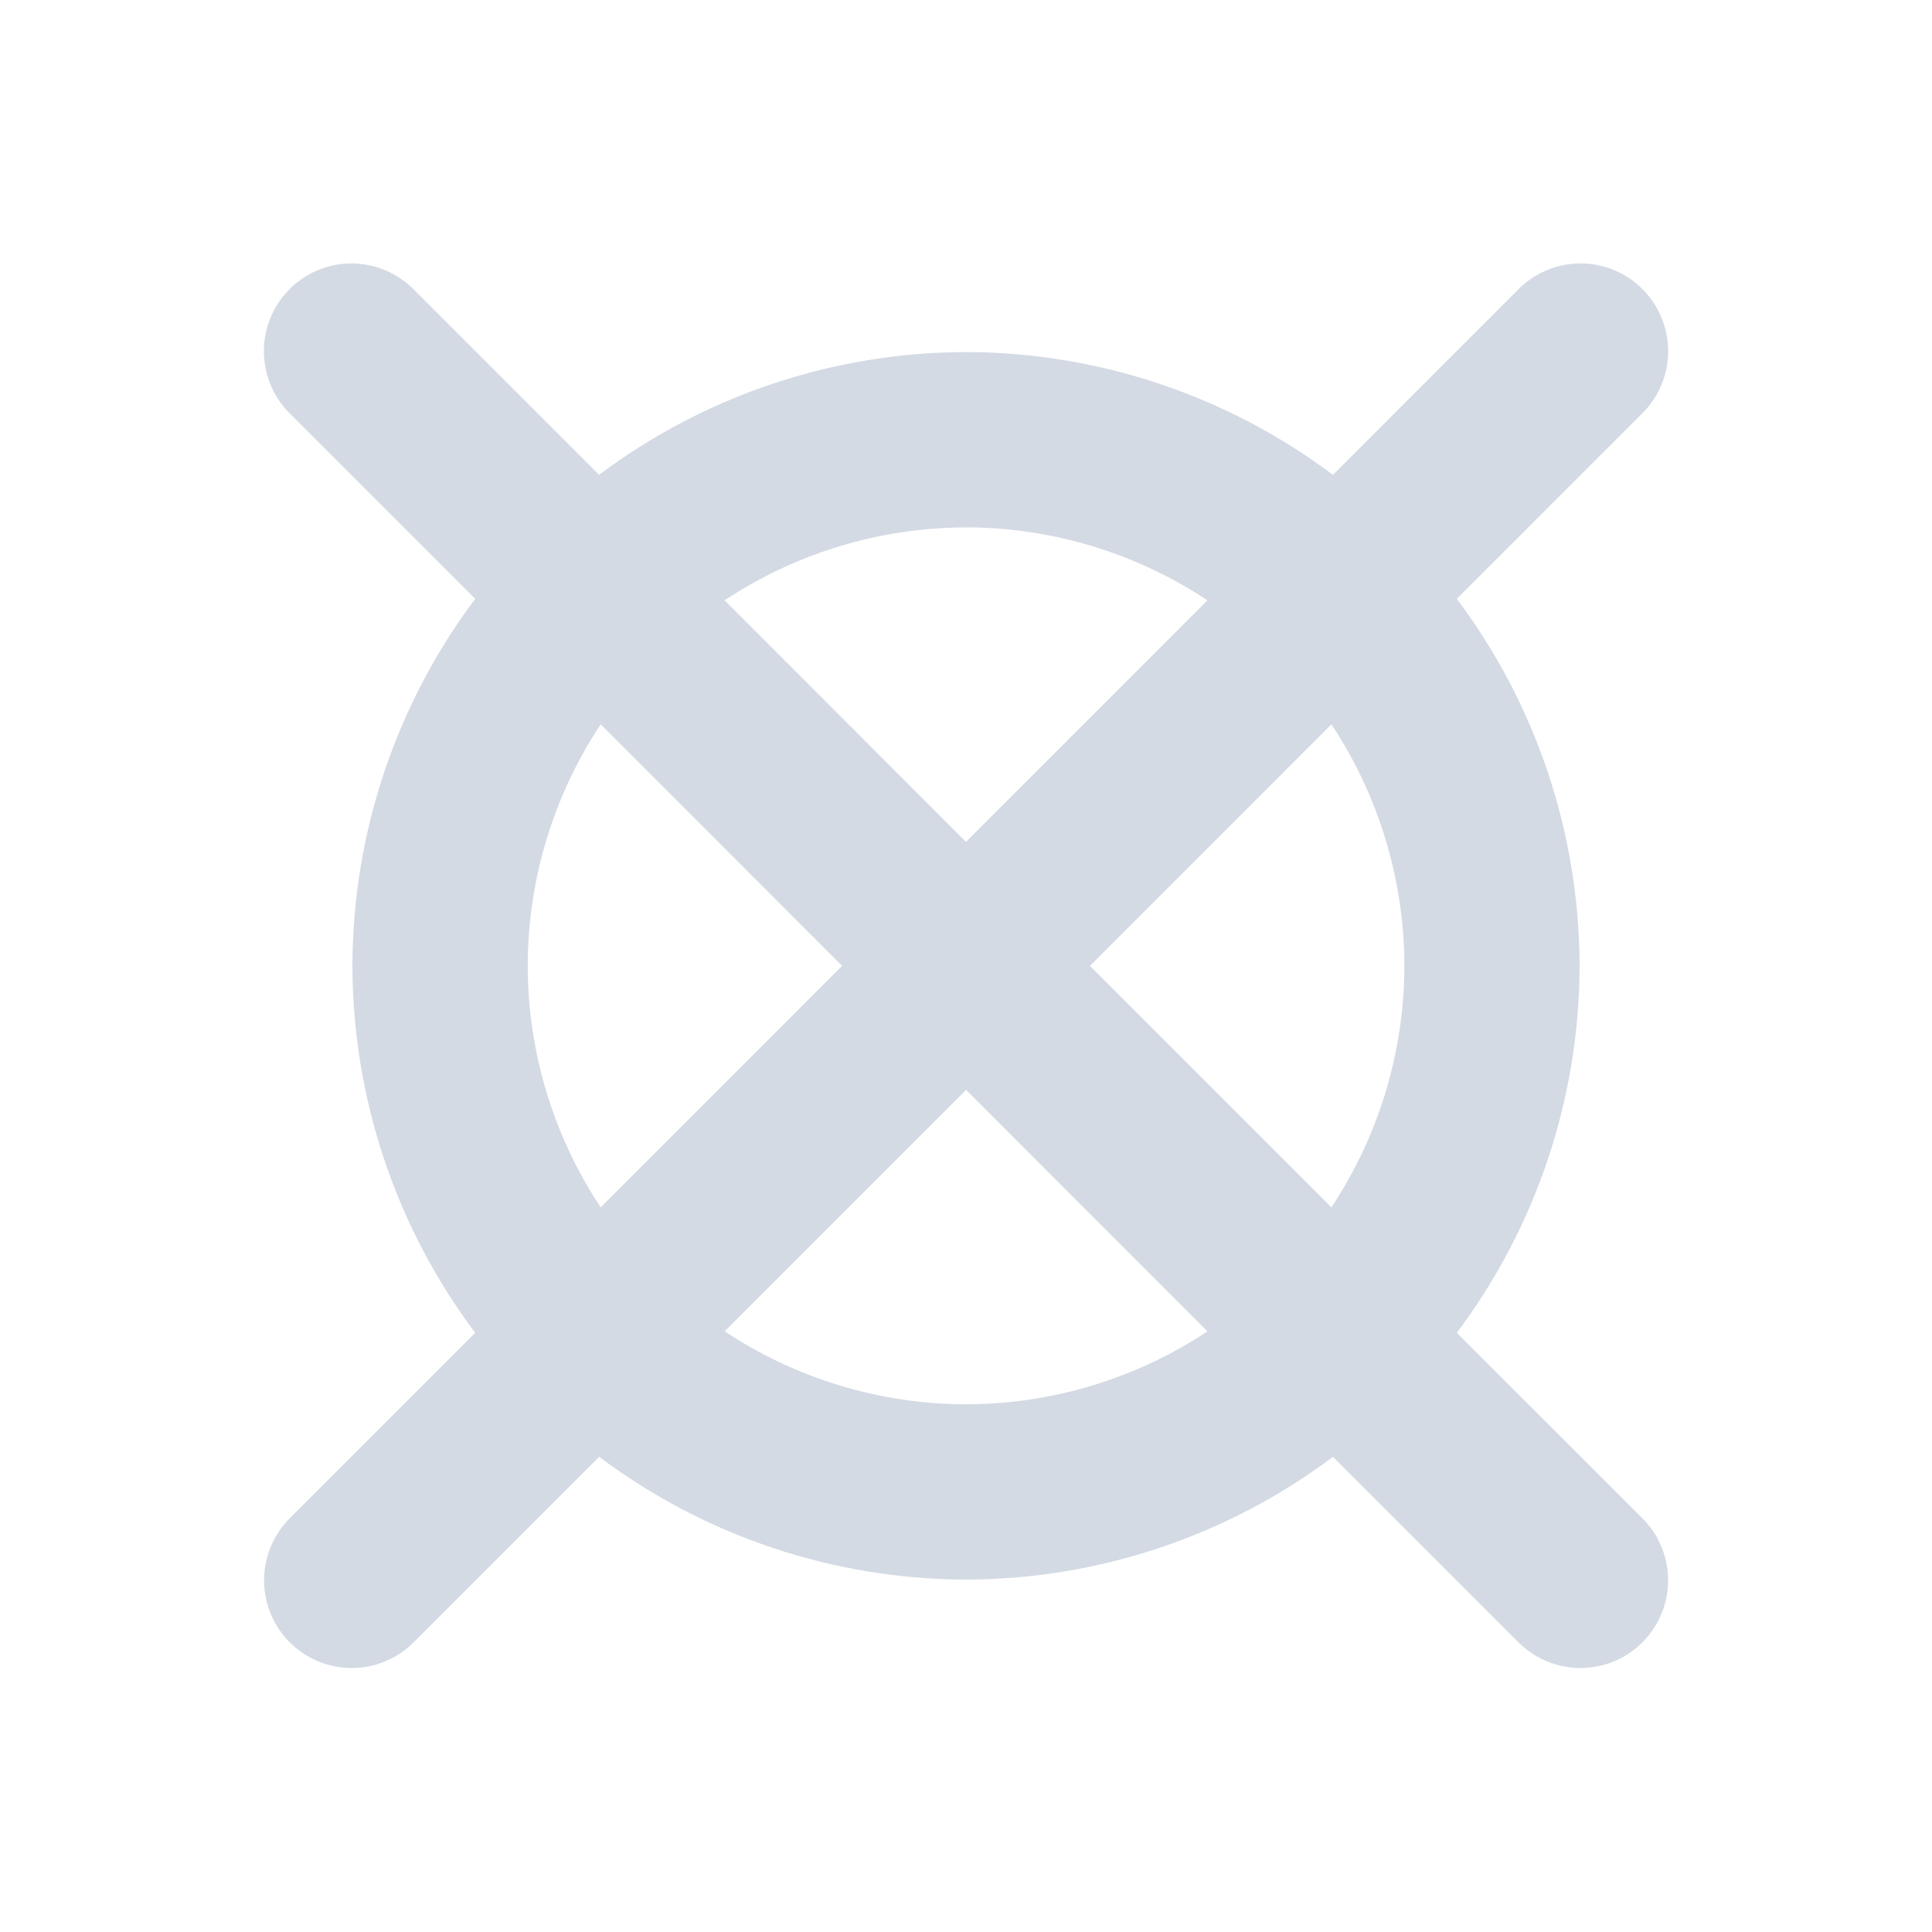
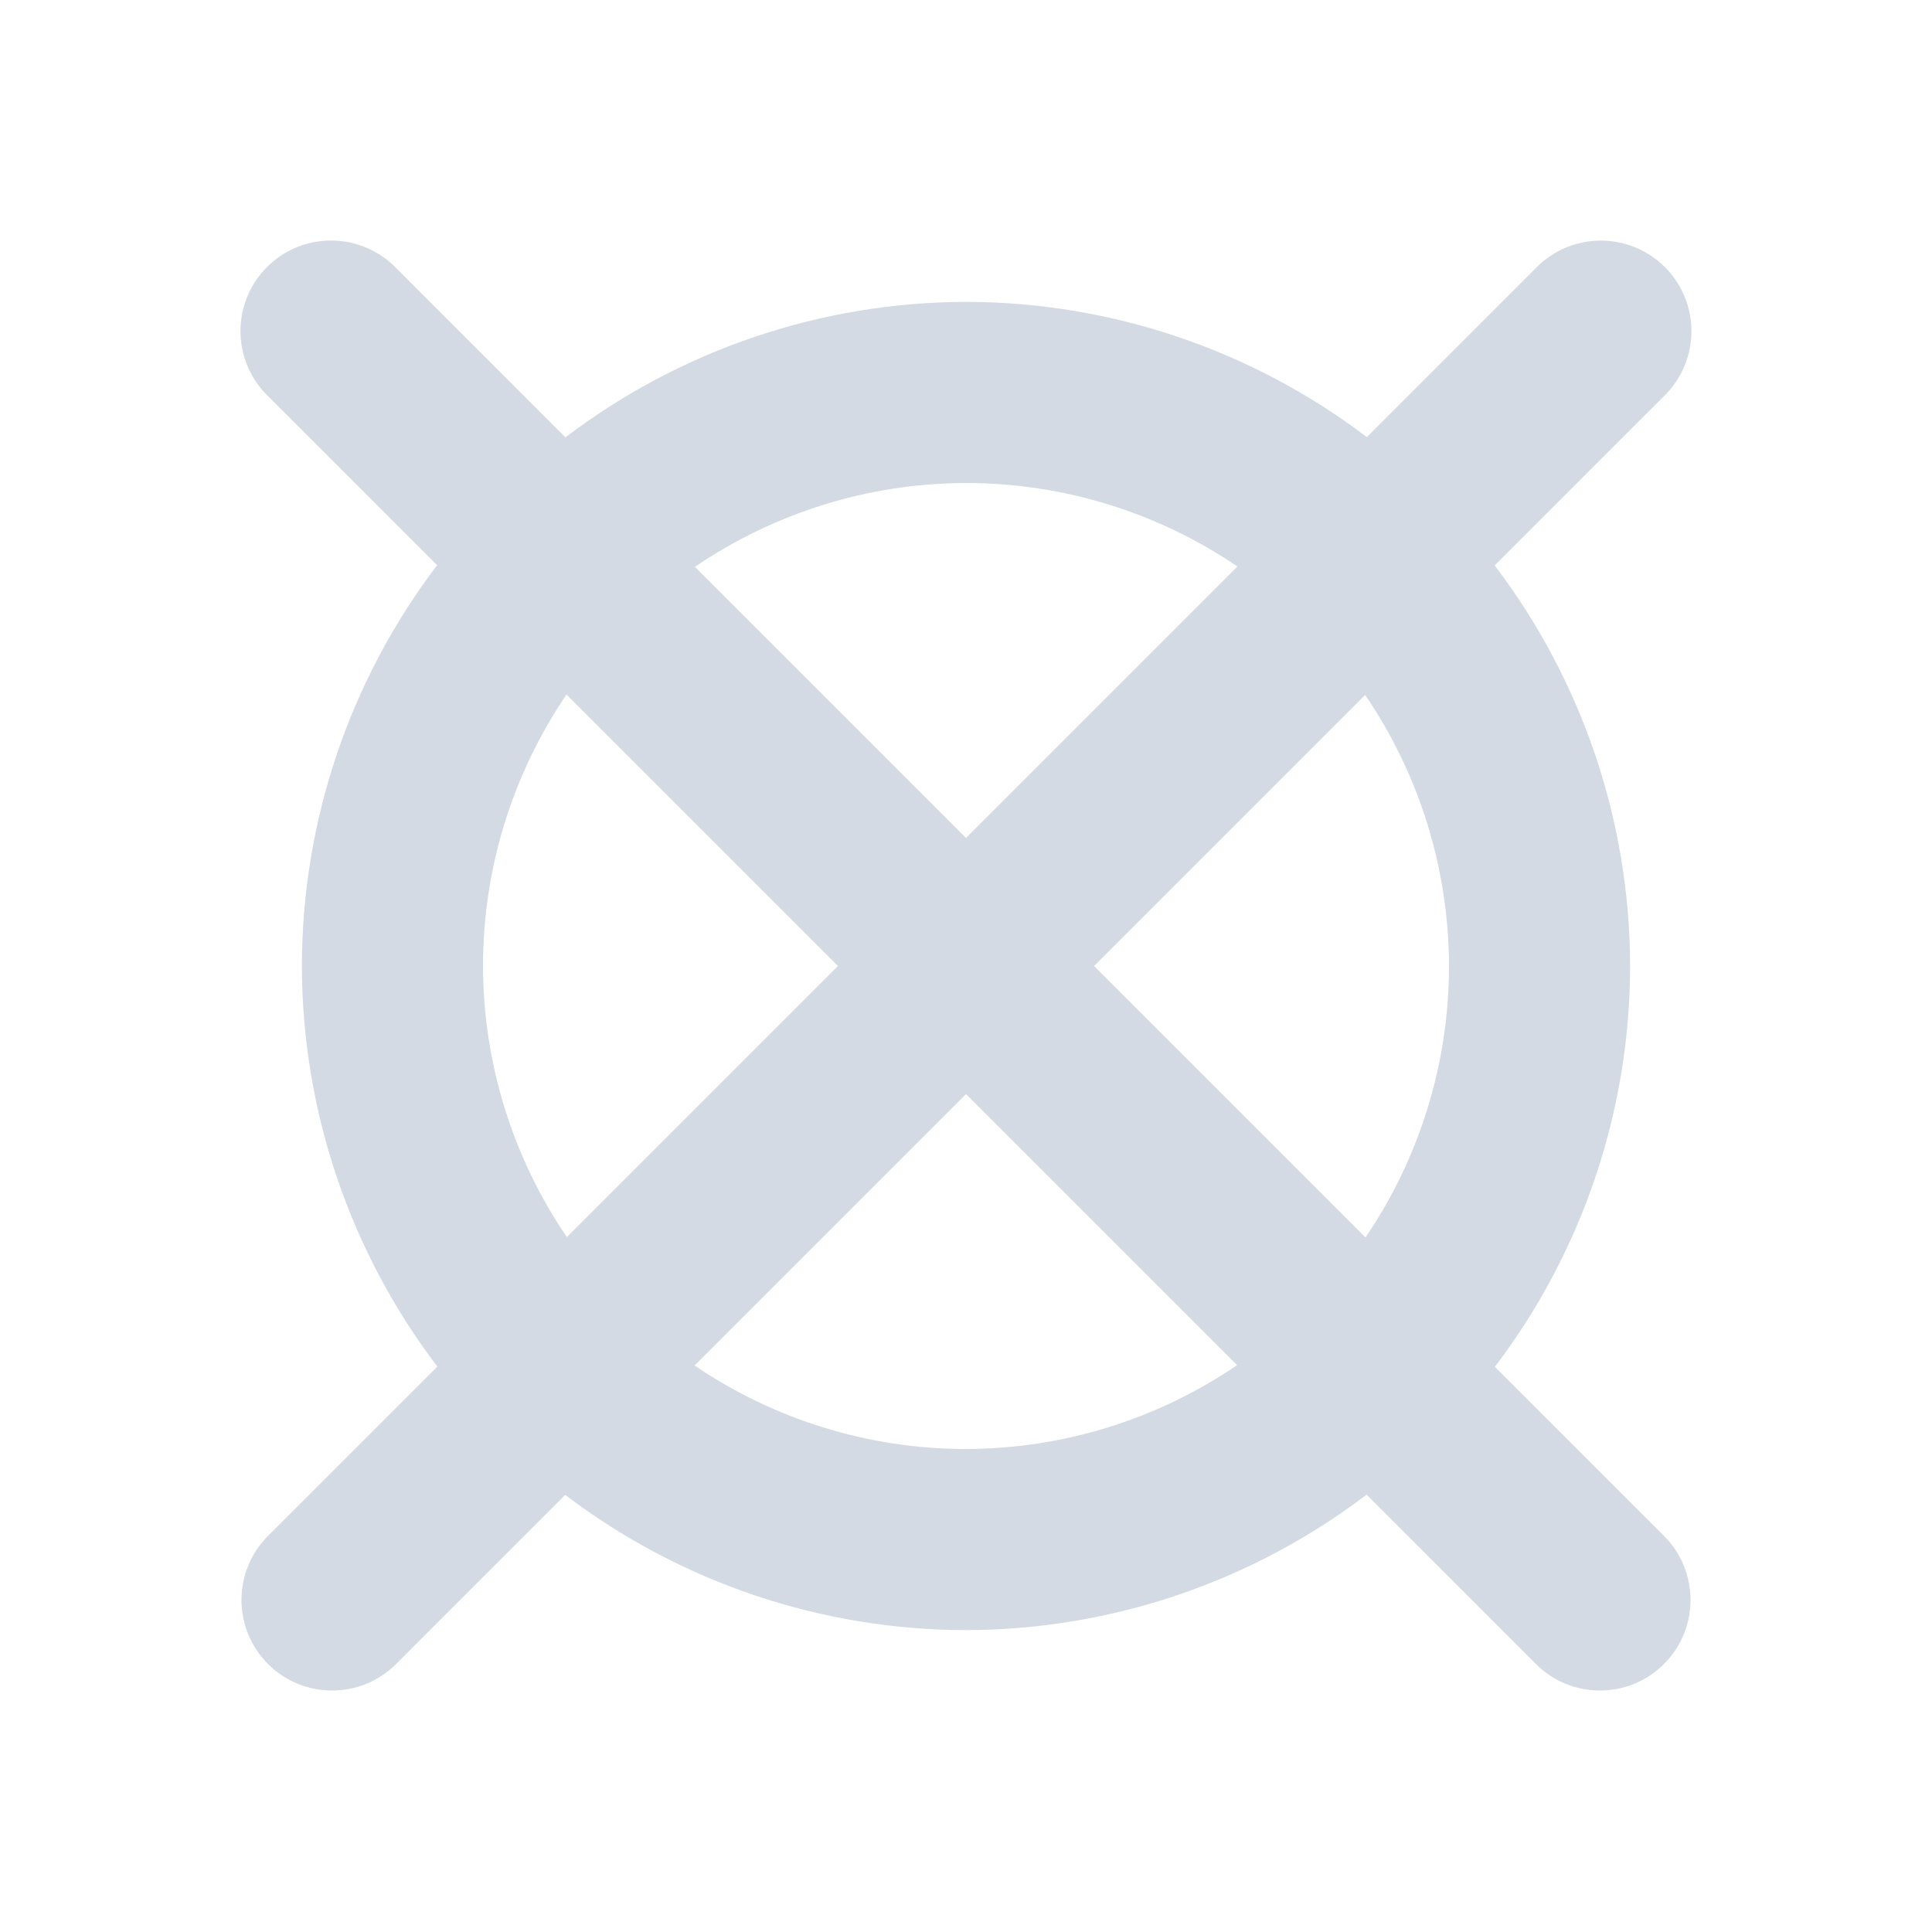
- <svg xmlns="http://www.w3.org/2000/svg" width="22" height="22" version="1">
+ <svg xmlns="http://www.w3.org/2000/svg" width="32" height="32" version="1">
+   <g id="22-22-kup" transform="translate(32,10)">
+     <rect style="opacity:0.001" width="22" height="22" x="0" y="0" />
+     <path style="fill:#d3dae3" d="M 4.003,3 A 0.998,0.999 0 0 0 3.307,4.715 l 2.104,2.104 a 6.987,6.989 0 0 0 -1.398,4.179 6.987,6.989 0 0 0 1.398,4.179 l -2.104,2.104 a 0.998,0.999 0 1 0 1.412,1.412 l 2.104,-2.104 a 6.987,6.989 0 0 0 4.178,1.398 6.987,6.989 0 0 0 4.178,-1.398 l 2.104,2.104 a 0.998,0.999 0 1 0 1.412,-1.412 L 16.589,15.177 A 6.987,6.989 0 0 0 17.987,10.998 6.987,6.989 0 0 0 16.589,6.819 L 18.693,4.715 A 0.998,0.999 0 0 0 17.968,3 0.998,0.999 0 0 0 17.282,3.303 l -2.104,2.104 A 6.987,6.989 0 0 0 11,4.009 6.987,6.989 0 0 0 6.822,5.407 L 4.718,3.303 A 0.998,0.999 0 0 0 4.003,3 Z m 6.997,3.005 a 4.991,4.992 0 0 1 2.749,0.831 L 11,9.586 8.251,6.836 A 4.991,4.992 0 0 1 11,6.006 Z m -4.16,2.243 2.749,2.75 -2.749,2.75 A 4.991,4.992 0 0 1 6.009,10.998 4.991,4.992 0 0 1 6.84,8.248 Z m 8.321,0 a 4.991,4.992 0 0 1 0.831,2.75 4.991,4.992 0 0 1 -0.831,2.75 l -2.749,-2.75 z m -4.16,4.162 2.749,2.75 a 4.991,4.992 0 0 1 -2.749,0.831 4.991,4.992 0 0 1 -2.749,-0.831 z" />
+   </g>
  <g id="kup">
-     <rect width="22" height="22" x="0" y="0" style="opacity:0.001" />
-     <path d="M 4.003,3 A 0.998,0.999 0 0 0 3.307,4.715 l 2.104,2.104 a 6.987,6.989 0 0 0 -1.398,4.179 6.987,6.989 0 0 0 1.398,4.179 l -2.104,2.104 a 0.998,0.999 0 1 0 1.412,1.412 l 2.104,-2.104 a 6.987,6.989 0 0 0 4.178,1.398 6.987,6.989 0 0 0 4.178,-1.398 l 2.104,2.104 a 0.998,0.999 0 1 0 1.412,-1.412 L 16.589,15.177 A 6.987,6.989 0 0 0 17.987,10.998 6.987,6.989 0 0 0 16.589,6.819 L 18.693,4.715 A 0.998,0.999 0 0 0 17.968,3 0.998,0.999 0 0 0 17.282,3.303 l -2.104,2.104 A 6.987,6.989 0 0 0 11,4.009 6.987,6.989 0 0 0 6.822,5.407 L 4.718,3.303 A 0.998,0.999 0 0 0 4.003,3 Z m 6.997,3.005 a 4.991,4.992 0 0 1 2.749,0.831 L 11,9.586 8.251,6.836 A 4.991,4.992 0 0 1 11,6.006 Z m -4.16,2.243 2.749,2.75 -2.749,2.75 A 4.991,4.992 0 0 1 6.009,10.998 4.991,4.992 0 0 1 6.84,8.248 Z m 8.321,0 a 4.991,4.992 0 0 1 0.831,2.75 4.991,4.992 0 0 1 -0.831,2.75 l -2.749,-2.75 z m -4.16,4.162 2.749,2.75 a 4.991,4.992 0 0 1 -2.749,0.831 4.991,4.992 0 0 1 -2.749,-0.831 z" style="fill:#d3dae3" />
+     <rect style="opacity:0.001" width="32" height="32" x="0" y="0" />
+     <path style="fill:#d3dae3" d="M 5.484 3.984 A 1.5 1.5 0 0 0 4.439 6.561 L 7.24 9.361 A 11 11 0 0 0 5 16 A 11 11 0 0 0 7.244 22.635 L 4.439 25.439 A 1.5 1.5 0 1 0 6.561 27.561 L 9.361 24.76 A 11 11 0 0 0 16 27 A 11 11 0 0 0 22.635 24.756 L 25.439 27.561 A 1.5 1.5 0 1 0 27.561 25.439 L 24.76 22.639 A 11 11 0 0 0 27 16 A 11 11 0 0 0 24.756 9.365 L 27.561 6.561 A 1.5 1.5 0 0 0 26.471 3.986 A 1.5 1.5 0 0 0 25.439 4.439 L 22.639 7.24 A 11 11 0 0 0 16 5 A 11 11 0 0 0 9.365 7.244 L 6.561 4.439 A 1.5 1.5 0 0 0 5.484 3.984 z M 16 8 A 8 8 0 0 1 20.496 9.383 L 16 13.879 L 11.51 9.389 A 8 8 0 0 1 16 8 z M 9.383 11.504 L 13.879 16 L 9.389 20.49 A 8 8 0 0 1 8 16 A 8 8 0 0 1 9.383 11.504 z M 22.611 11.51 A 8 8 0 0 1 24 16 A 8 8 0 0 1 22.617 20.496 L 18.121 16 L 22.611 11.51 z M 16 18.121 L 20.49 22.611 A 8 8 0 0 1 16 24 A 8 8 0 0 1 11.504 22.617 L 16 18.121 z" />
  </g>
</svg>
